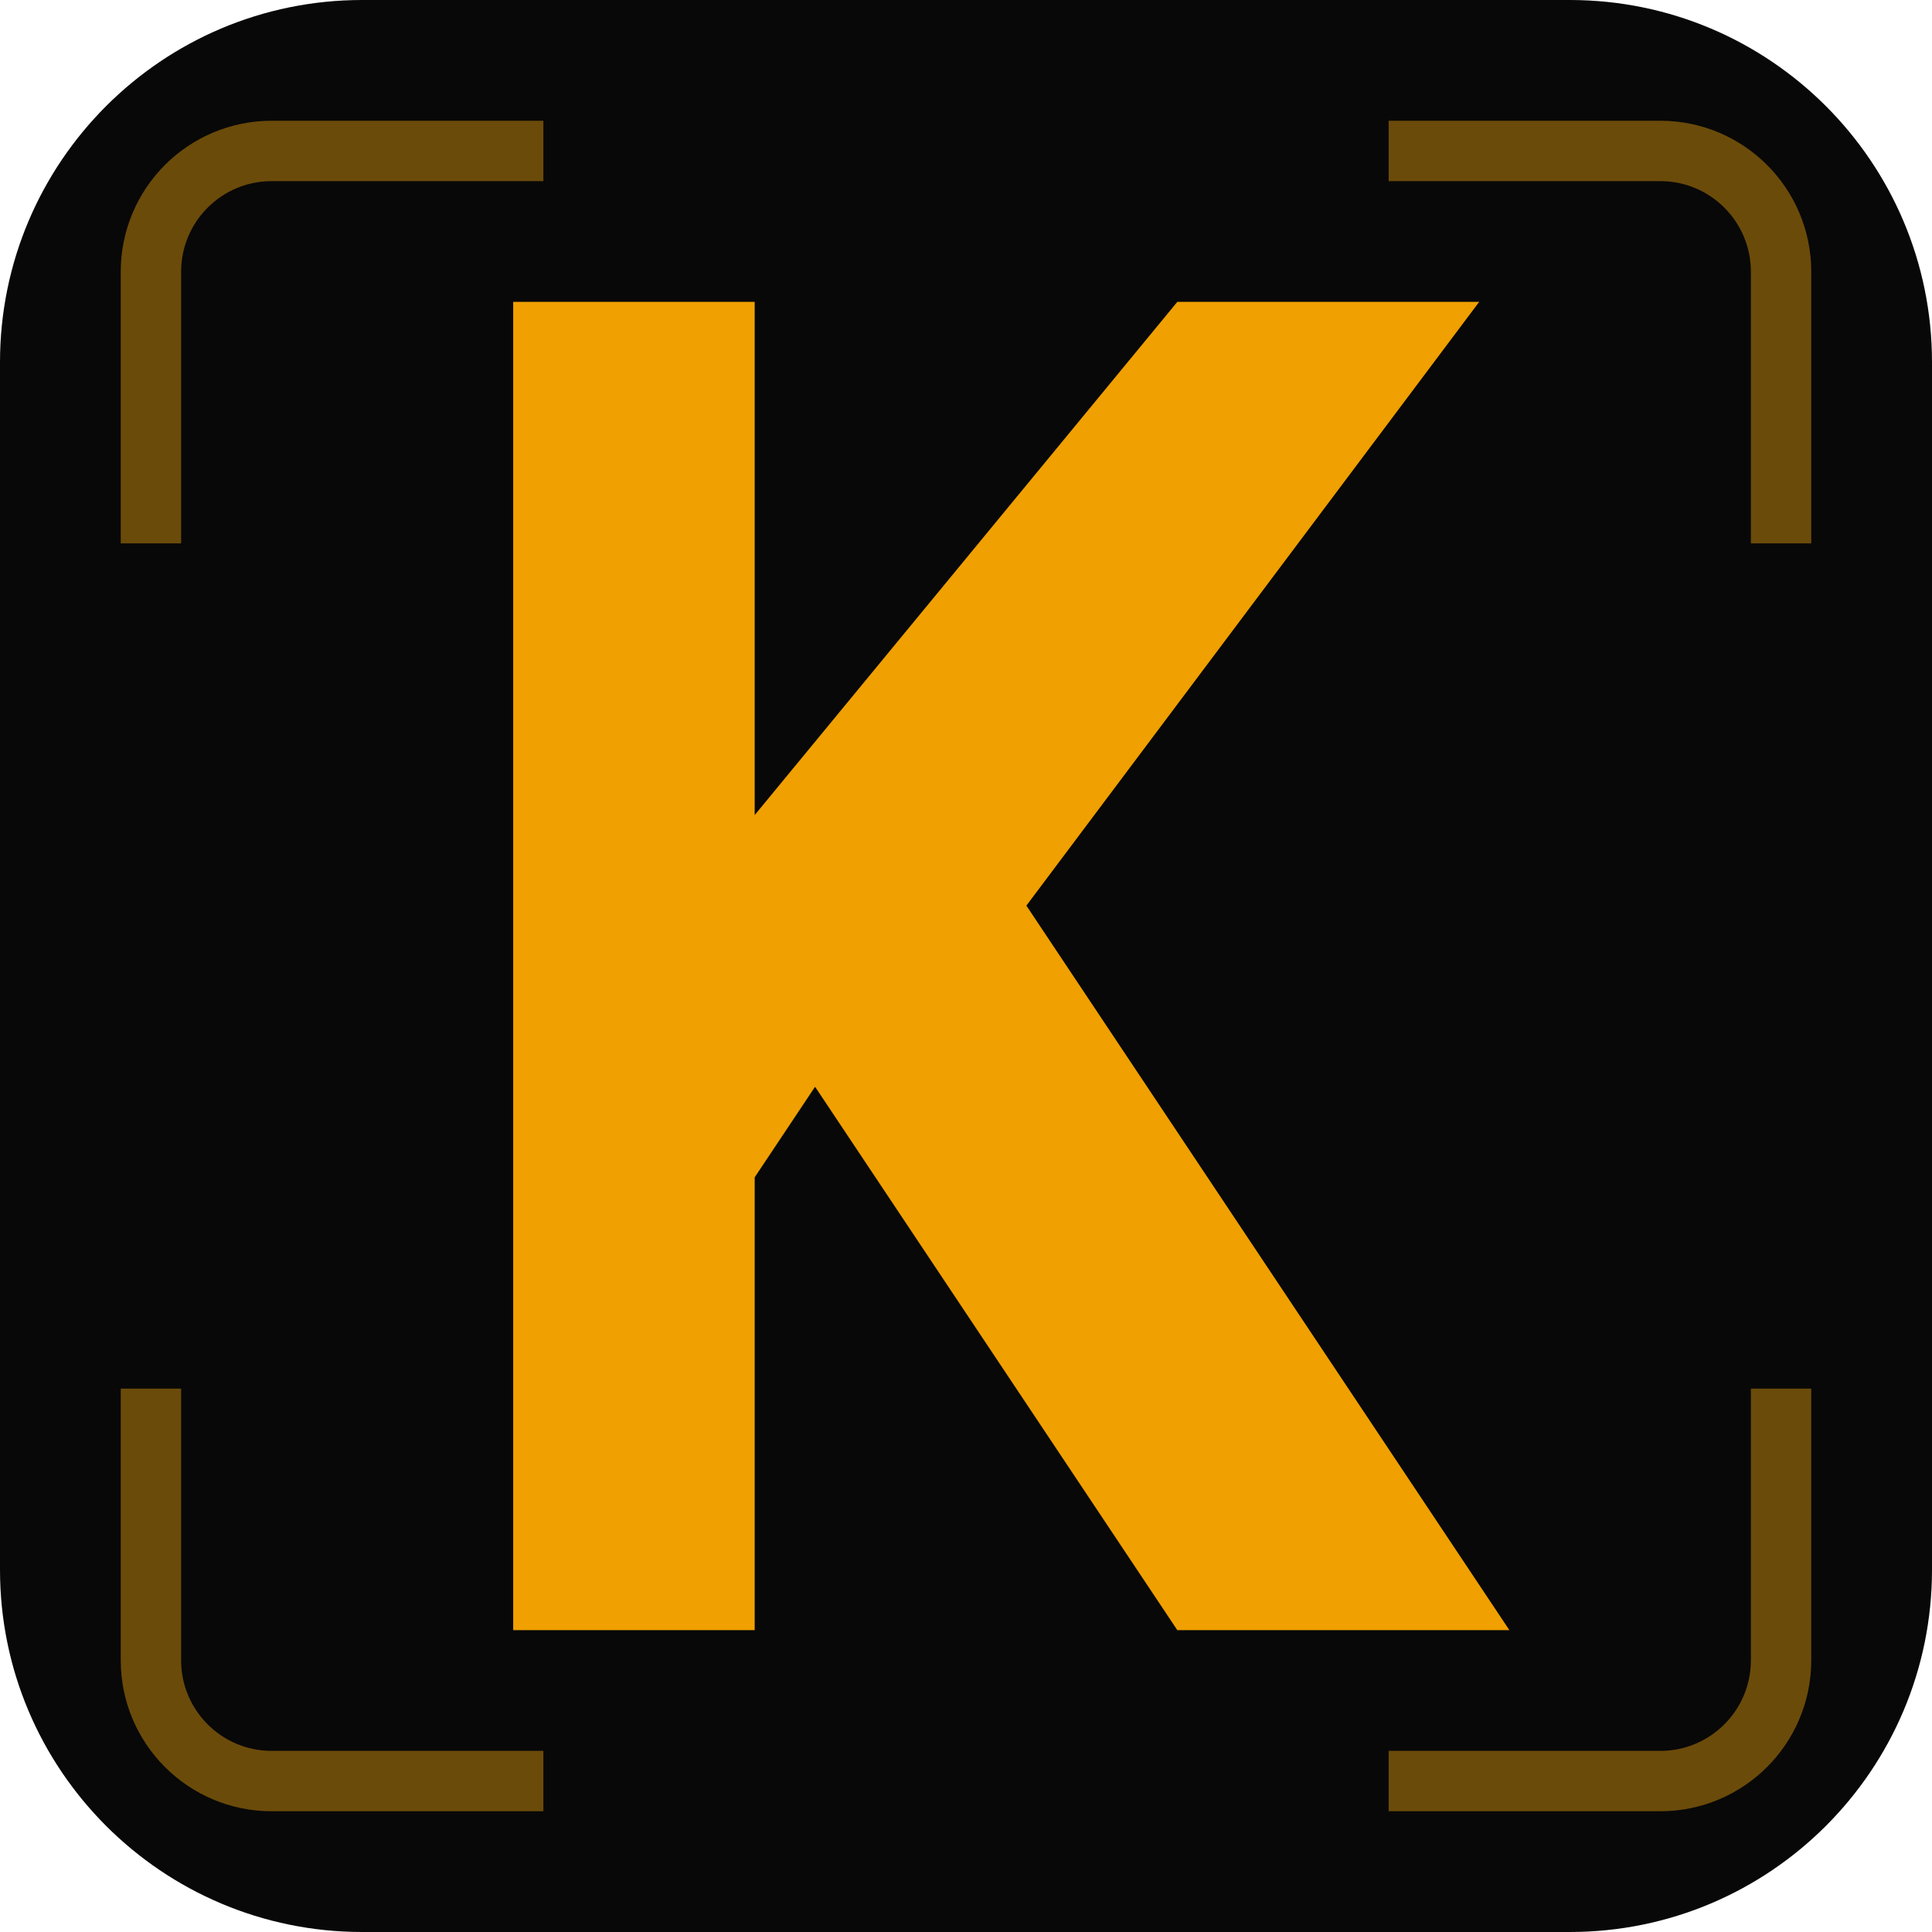
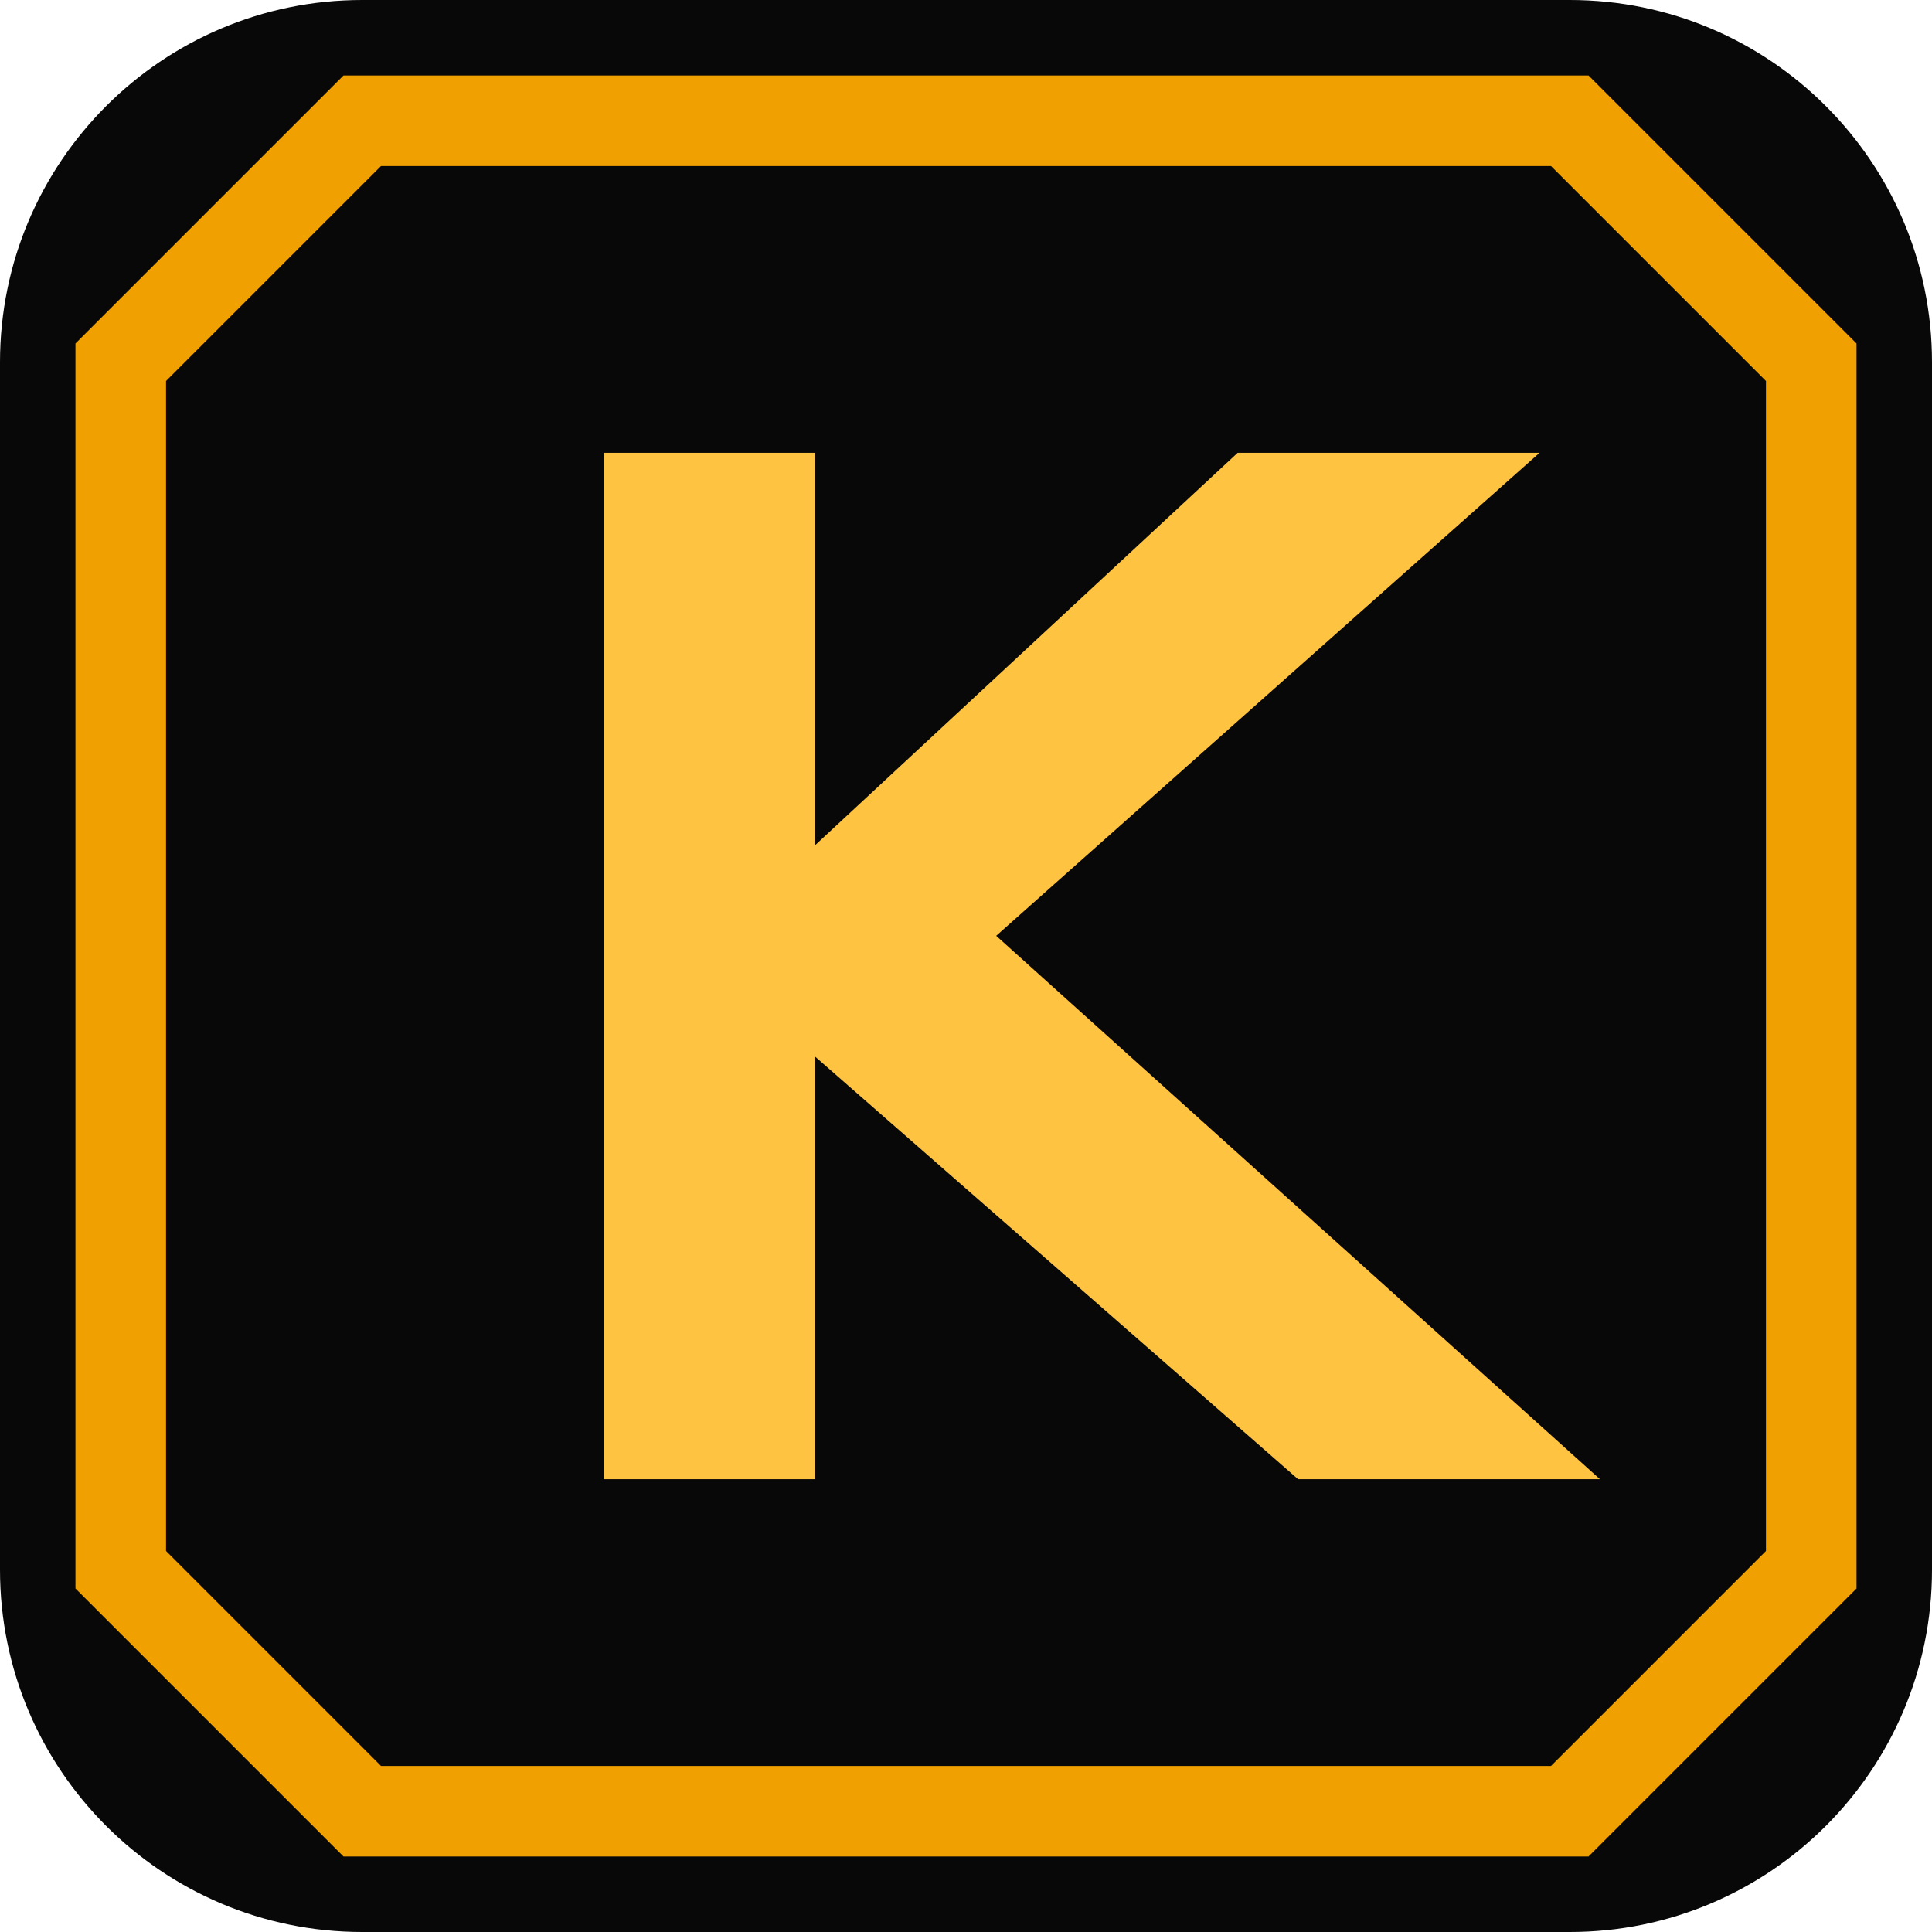
- <svg xmlns="http://www.w3.org/2000/svg" viewBox="0 0 64 64">
+ <svg xmlns="http://www.w3.org/2000/svg" viewBox="0 0 64 64" role="img" aria-label="Kammahl">
  <rect width="64" height="64" rx="12" fill="#080808" />
-   <path d="M17 10h8v17L39 10h10L34 30l16 24H39L27 36l-2 3v15h-8z" fill="#F0A000" />
-   <path d="M5 18V9a4 4 0 0 1 4-4h9M46 5h9a4 4 0 0 1 4 4v9M59 46v9a4 4 0 0 1-4 4h-9M18 59H9a4 4 0 0 1-4-4v-9" fill="none" stroke="#6B4B0A" stroke-width="2" />
+   <path d="M12 4h40l8 8v40l-8 8H12l-8-8V12z" fill="none" stroke="#f0a000" stroke-width="3" />
+   <path d="M20 15v34h7V35l16 14h10L33 31l18-16h-10L27 28V15z" fill="#ffc342" />
</svg>
